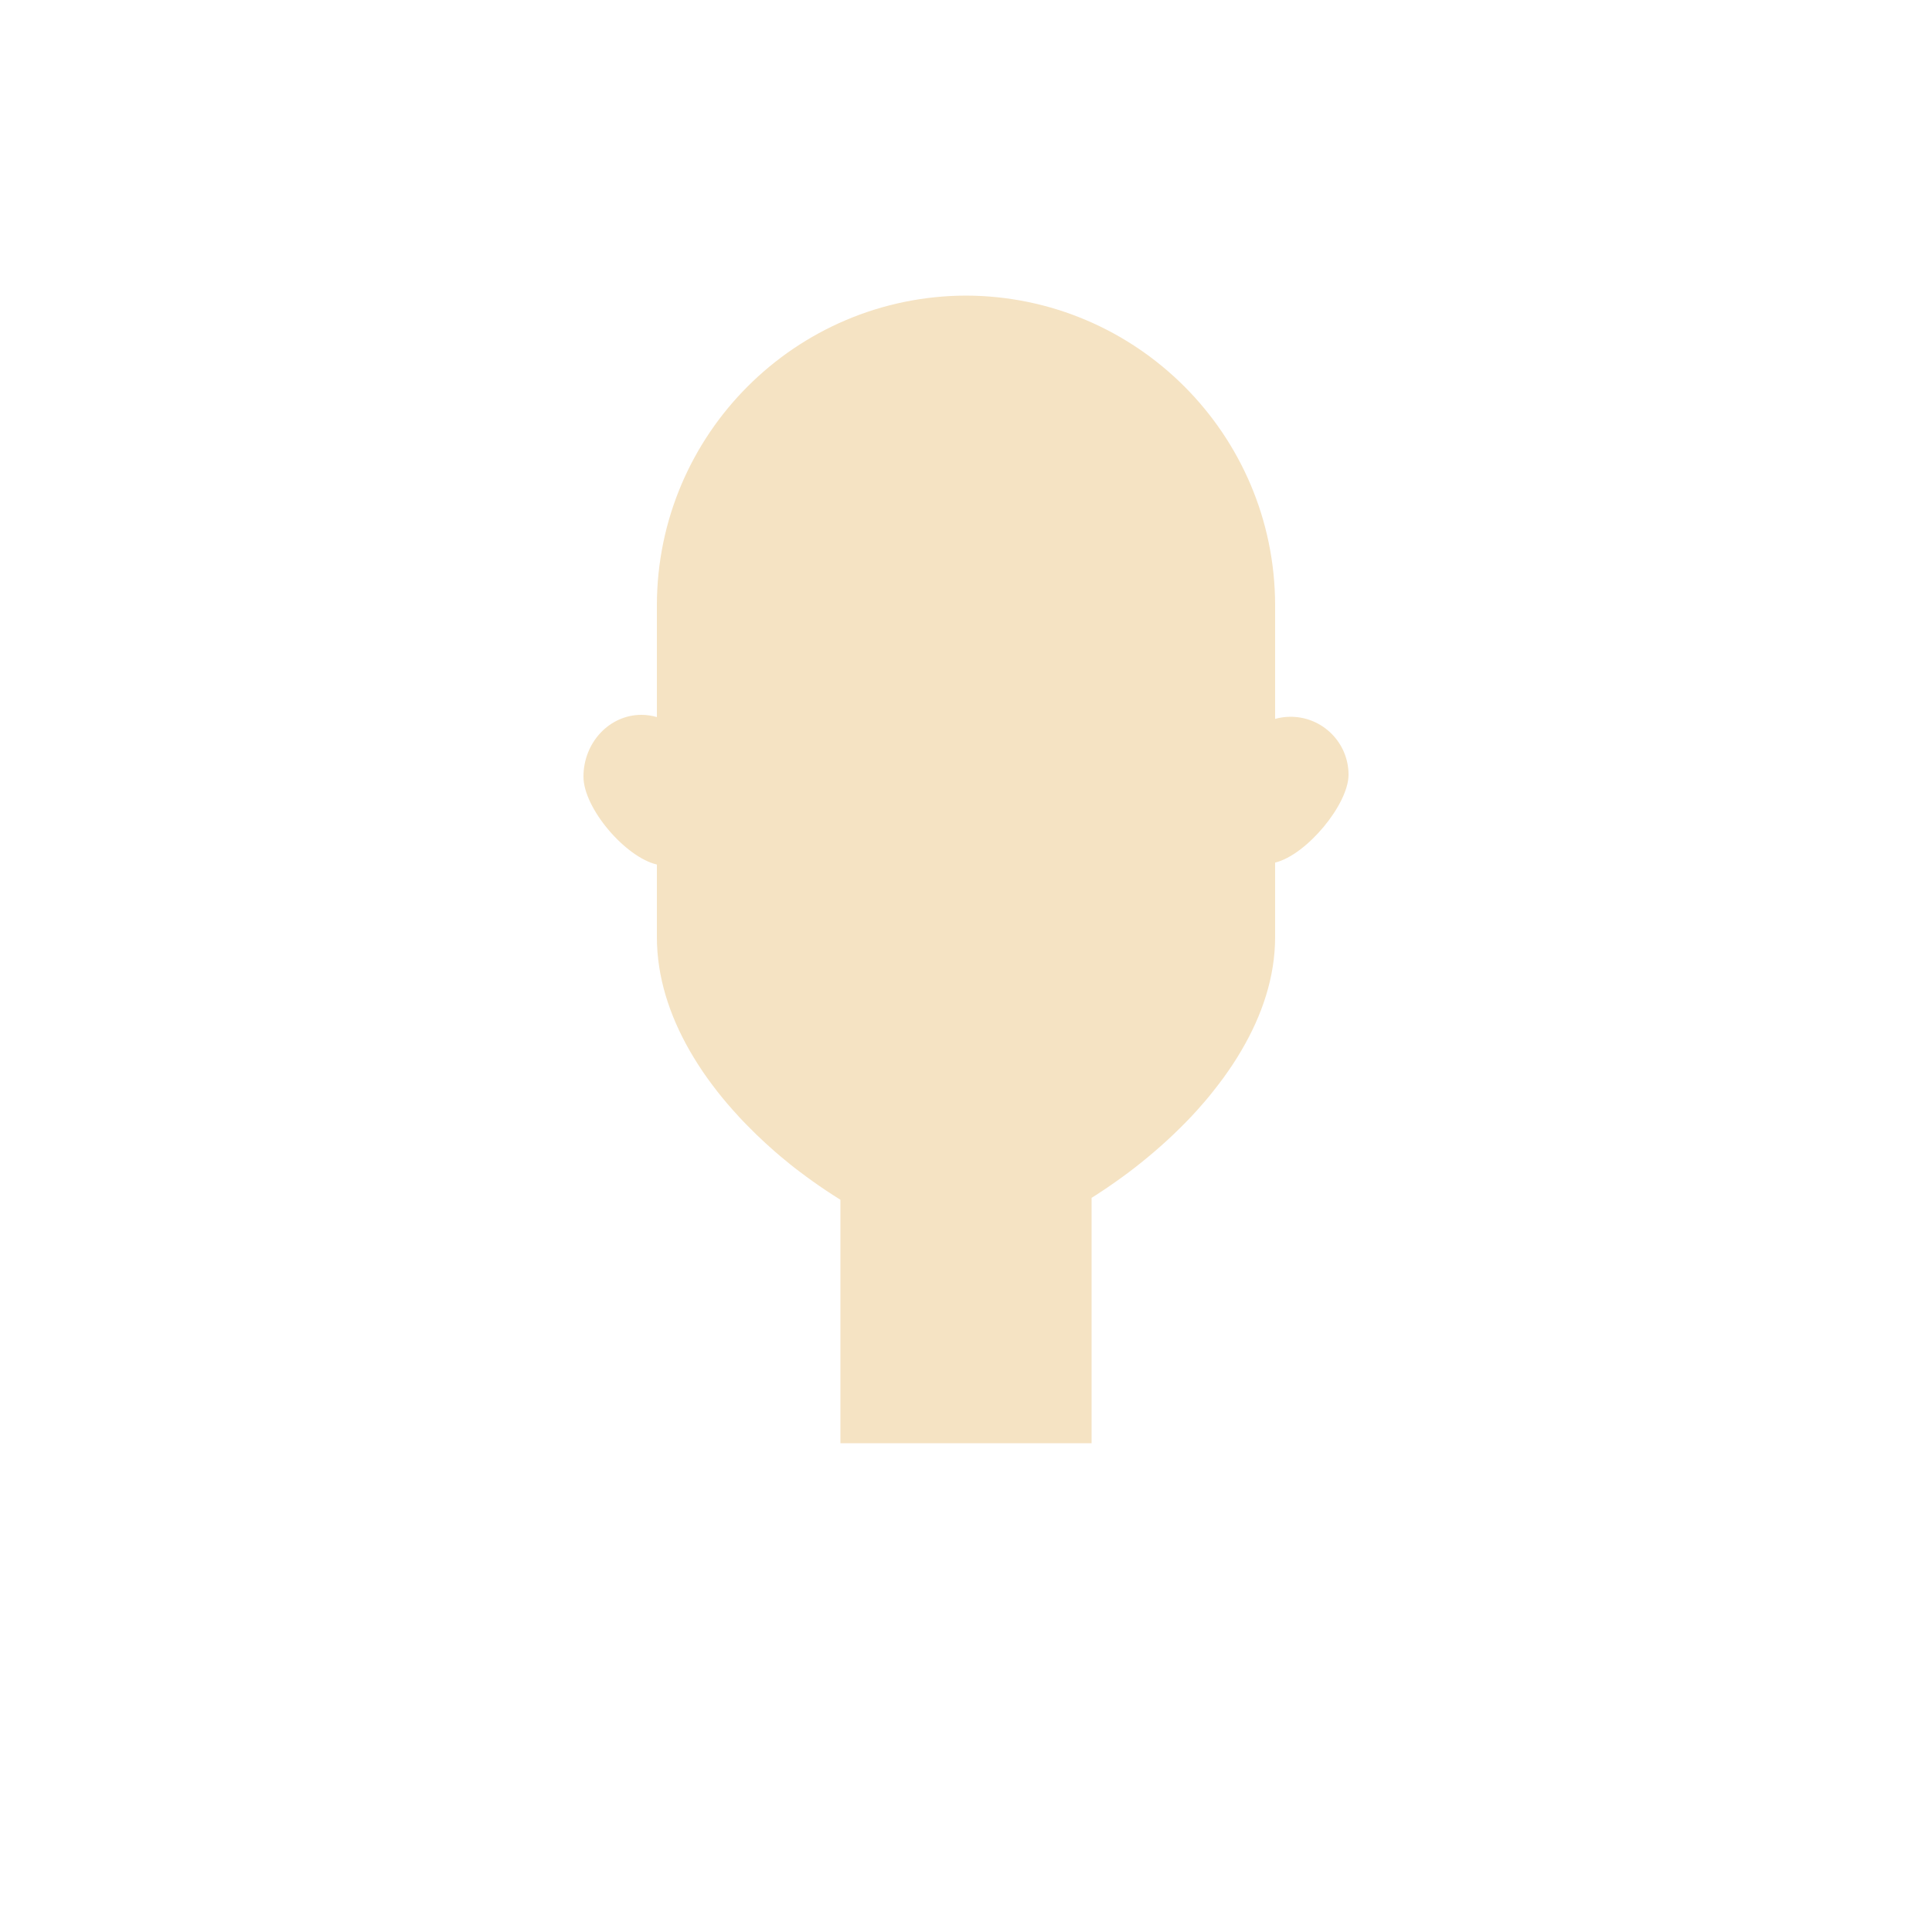
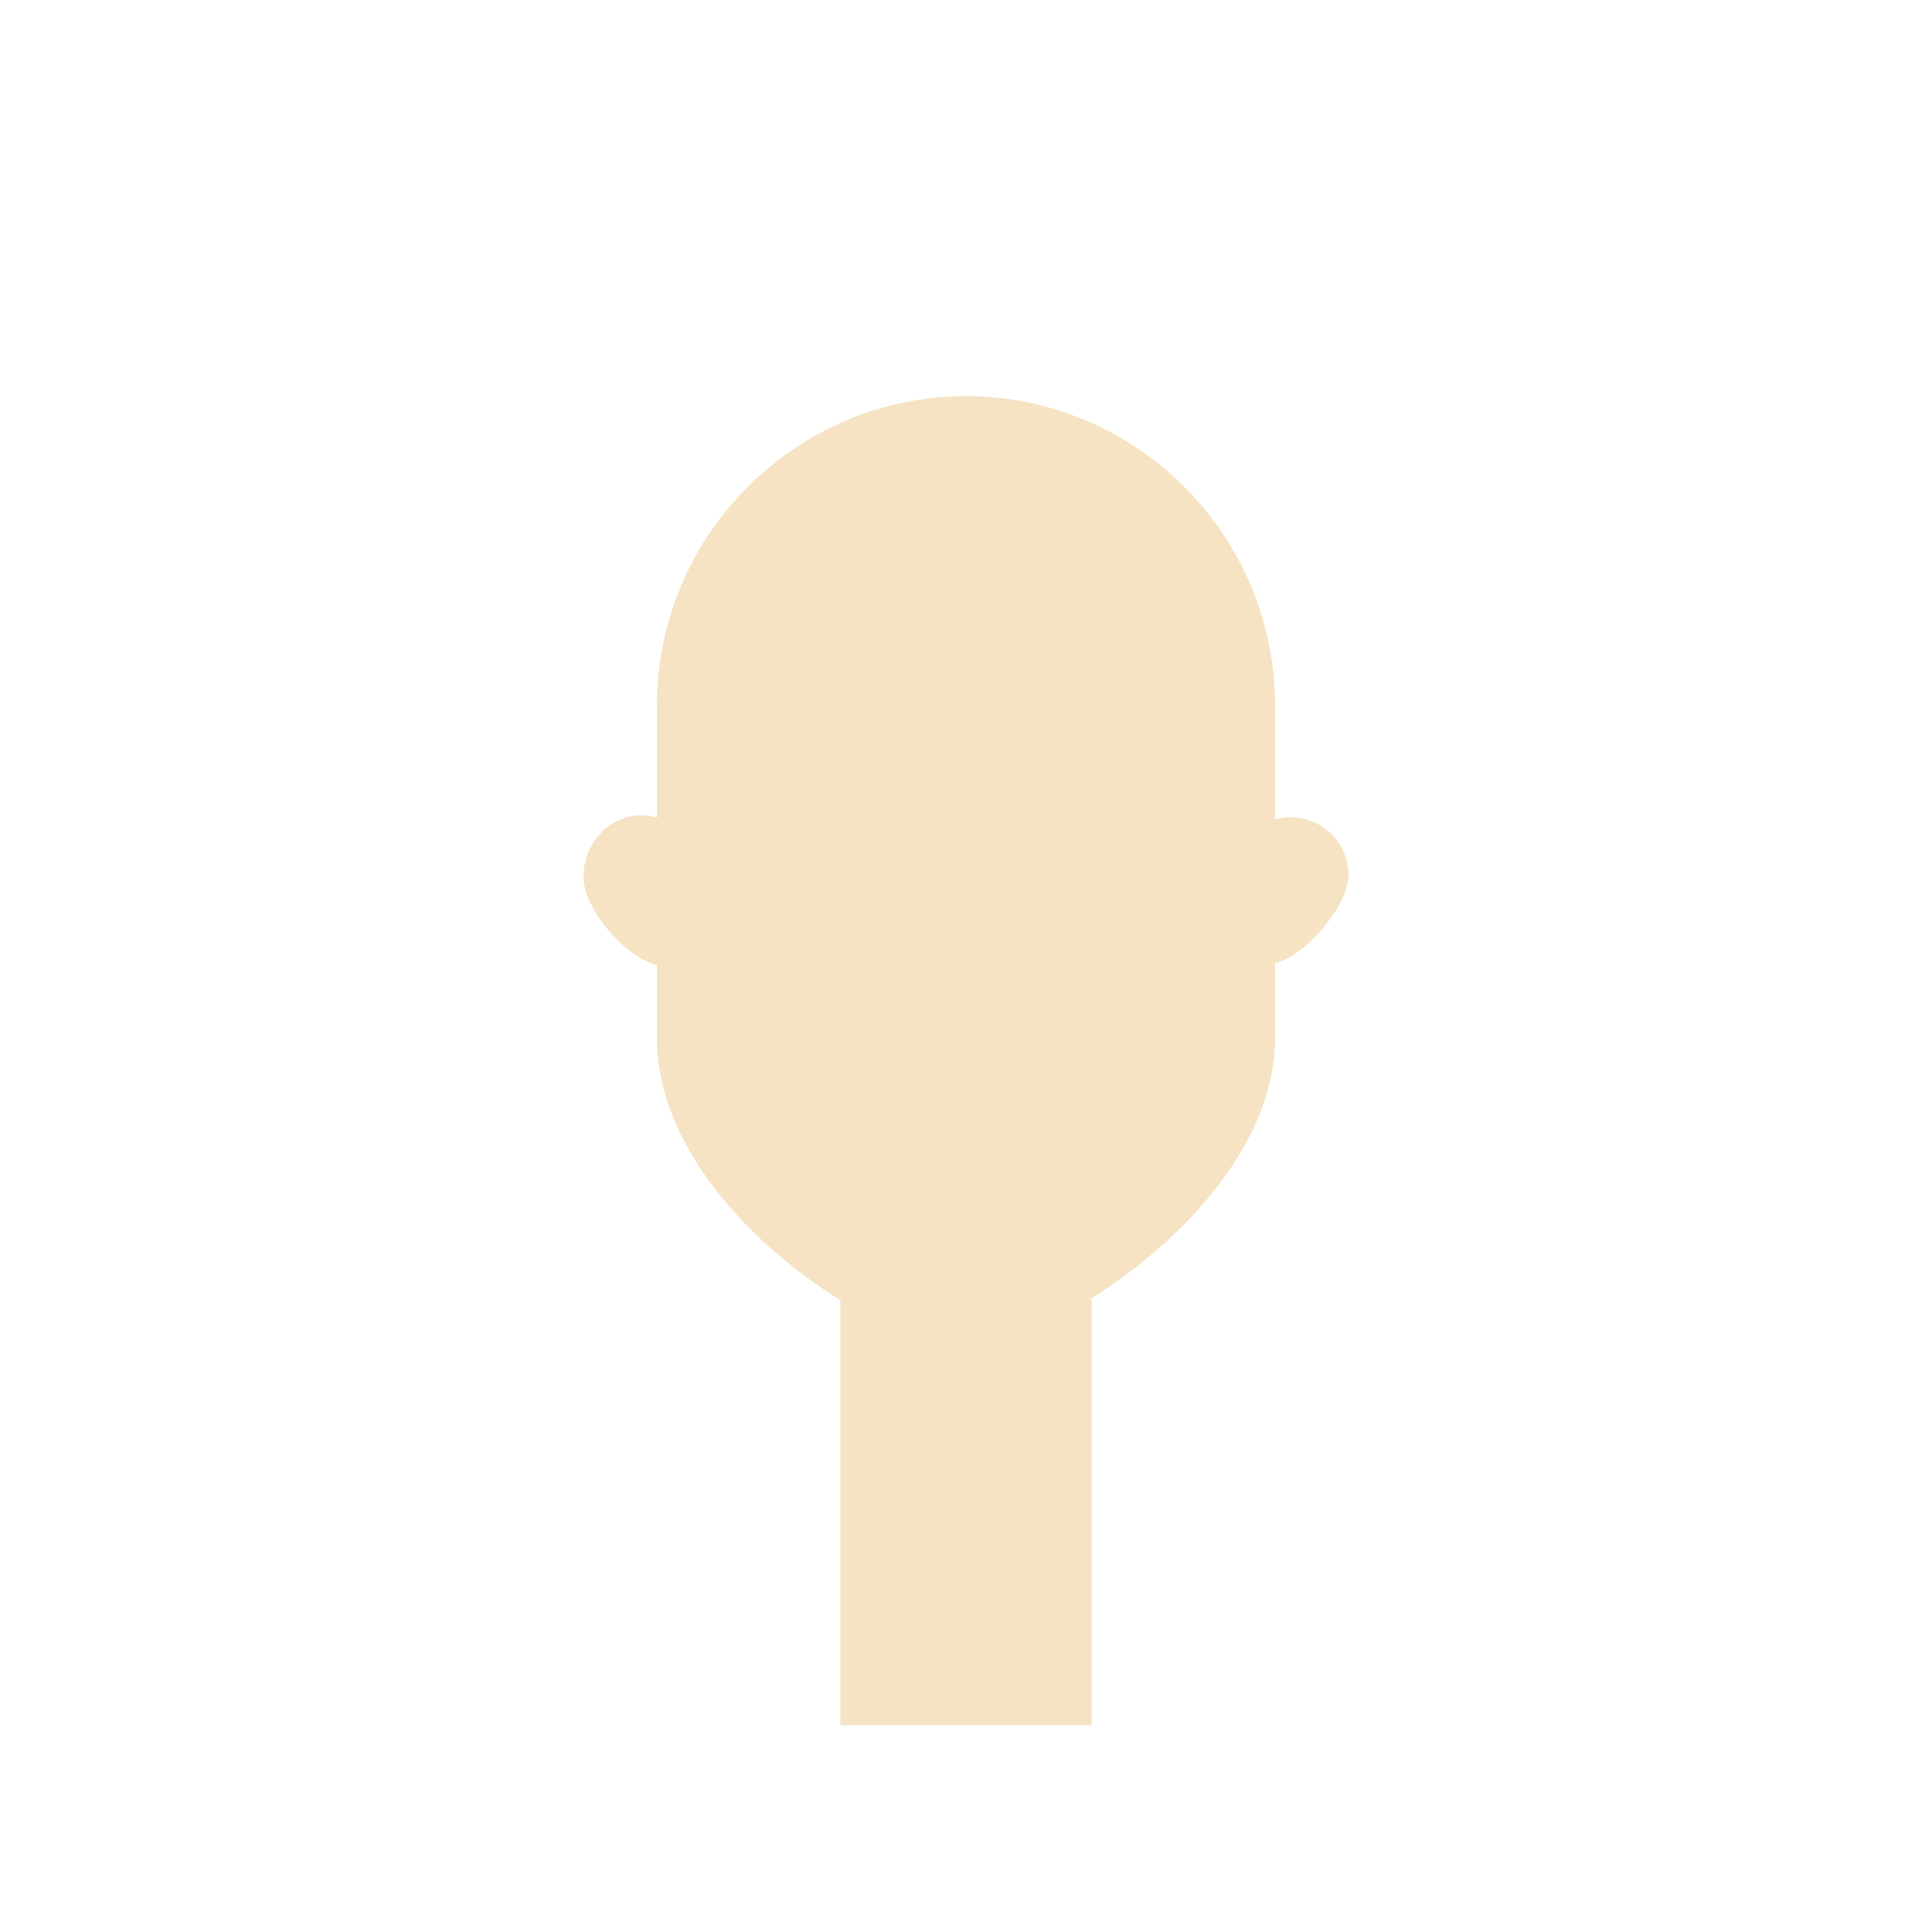
- <svg xmlns="http://www.w3.org/2000/svg" viewBox="0 0 500 500">
-   <path d="M334,185.5a15,15,0,0,0-4,.55V156.5a80.24,80.24,0,0,0-80-80h0a80.24,80.24,0,0,0-80,80v29.08a14.27,14.27,0,0,0-4-.58c-8.28,0-15,7.16-15,16,0,8.15,10.82,20.83,19,22.74V242.5h0c0,10.31,3.24,20.24,8.47,29.38.7,1.22,1.44,2.43,2.2,3.62s1.56,2.37,2.39,3.53,1.69,2.3,2.57,3.43,1.65,2.05,2.5,3.06c.54.63,1.09,1.27,1.65,1.89s1,1.07,1.45,1.6c.73.79,1.47,1.57,2.23,2.33q2.25,2.31,4.61,4.47c.81.74,1.62,1.47,2.43,2.18l1.63,1.39c.78.66,1.57,1.3,2.36,1.94s1.72,1.36,2.58,2c1.11.84,2.23,1.67,3.35,2.46s2.24,1.58,3.36,2.32,2.24,1.48,3.36,2.17l.36.23v63h65V310l1.16-.73c1.69-1.09,3.39-2.23,5.08-3.43,1.13-.79,2.25-1.62,3.38-2.46s2.24-1.72,3.35-2.61,2.21-1.81,3.3-2.74,2.17-1.9,3.24-2.87,2.12-2,3.15-3,2.06-2.05,3.06-3.11c.49-.53,1-1.06,1.48-1.6,1.46-1.61,2.88-3.26,4.24-5q1.35-1.69,2.63-3.43c.84-1.16,1.66-2.34,2.45-3.53s1.54-2.4,2.25-3.62c5.38-9.14,8.73-19.07,8.73-29.38h0V223.24c8.18-2,19-15.1,19-22.74A15,15,0,0,0,334,185.5Z" fill="#f5e3c3" />
+ <svg xmlns="http://www.w3.org/2000/svg" id="Layer_1" data-name="Layer 1" viewBox="0 0 500 500">
+   <defs>
+     <style>.cls-1{fill:#f5e3c3;}</style>
+   </defs>
+   <path class="cls-1" d="M334,211.5a15,15,0,0,0-4,.55V182.5a80.24,80.24,0,0,0-80-80h0a80.24,80.24,0,0,0-80,80v29.08a14.27,14.27,0,0,0-4-.58c-8.28,0-15,7.16-15,16,0,8.15,10.82,20.82,19,22.74V268.5h0c0,10.31,3.24,20.24,8.47,29.38.7,1.22,1.44,2.43,2.2,3.62s1.56,2.36,2.39,3.52,1.69,2.31,2.57,3.43,1.65,2.06,2.5,3.06c.54.64,1.09,1.27,1.65,1.9s1,1.07,1.45,1.6c.73.79,1.47,1.56,2.23,2.33q2.25,2.3,4.61,4.47L200.5,324c.54.46,1.08.93,1.63,1.38.78.66,1.57,1.31,2.36,1.94s1.72,1.37,2.58,2c1.11.85,2.23,1.67,3.35,2.47s2.24,1.57,3.36,2.32,2.24,1.47,3.36,2.17l.36.22v110h65V336l1.16-.73c1.69-1.09,3.39-2.23,5.08-3.43,1.13-.8,2.25-1.62,3.38-2.47s2.24-1.71,3.35-2.6,2.21-1.81,3.3-2.74,2.17-1.9,3.24-2.88,2.12-2,3.15-3,2.06-2.06,3.06-3.11c.49-.53,1-1.06,1.48-1.6,1.46-1.61,2.88-3.27,4.24-5,.9-1.12,1.78-2.27,2.63-3.43s1.66-2.33,2.45-3.52,1.54-2.4,2.25-3.62c5.38-9.14,8.73-19.07,8.73-29.38h0V249.24c8.18-2,19-15.1,19-22.74A15,15,0,0,0,334,211.5Z" />
</svg>
